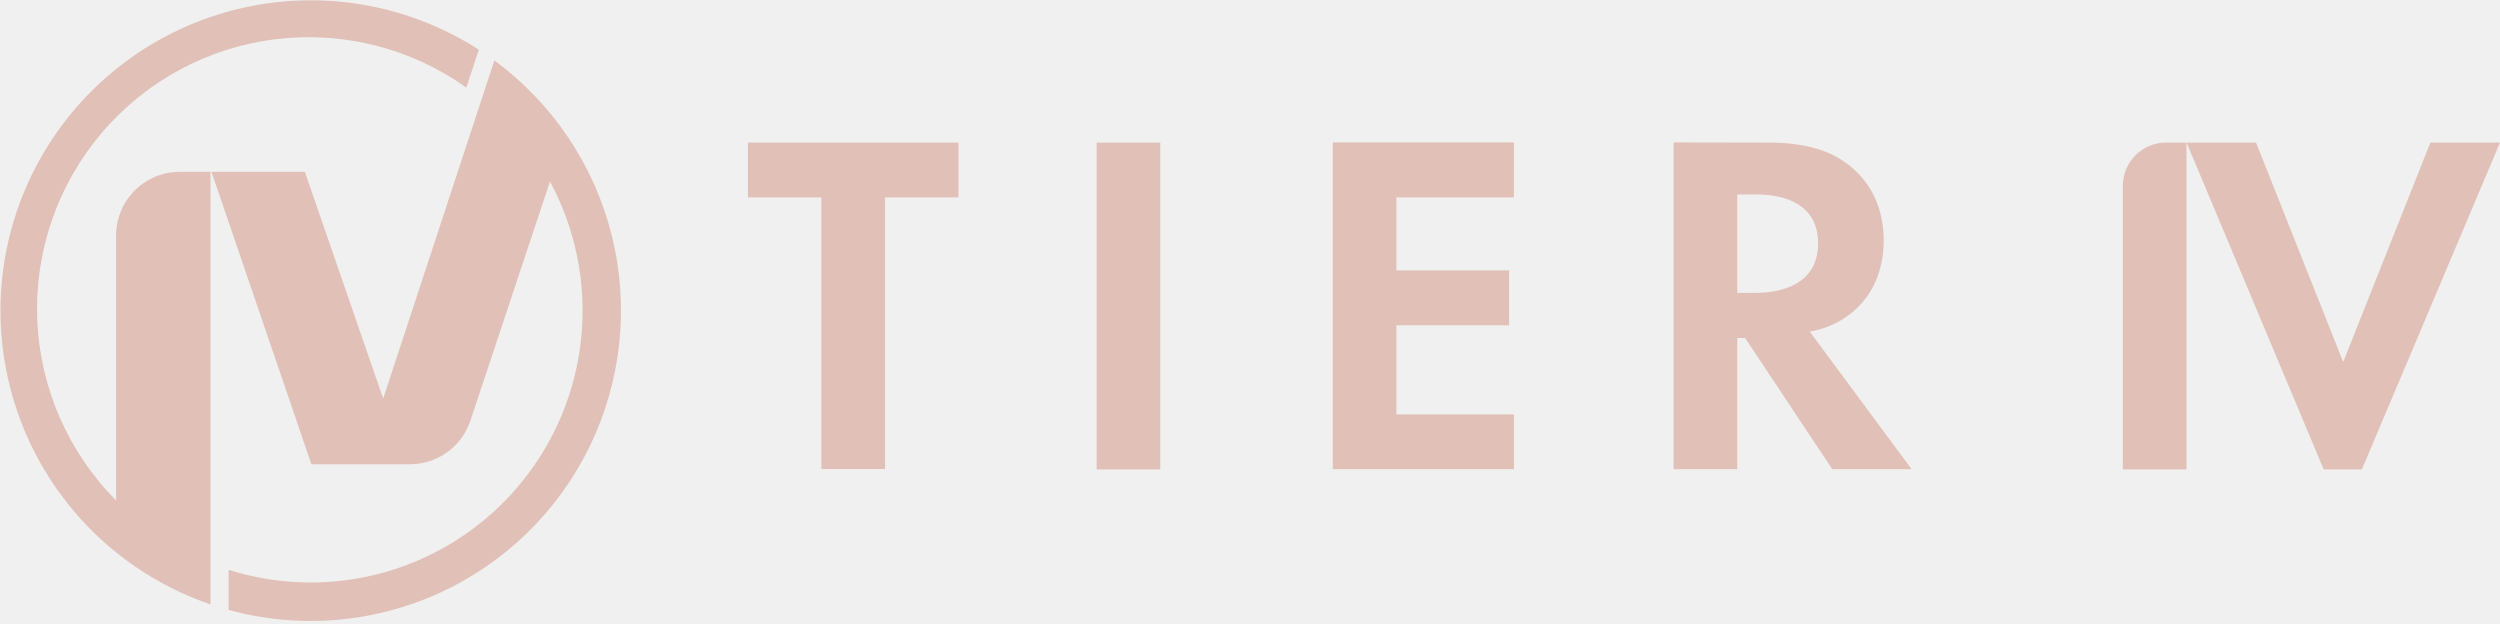
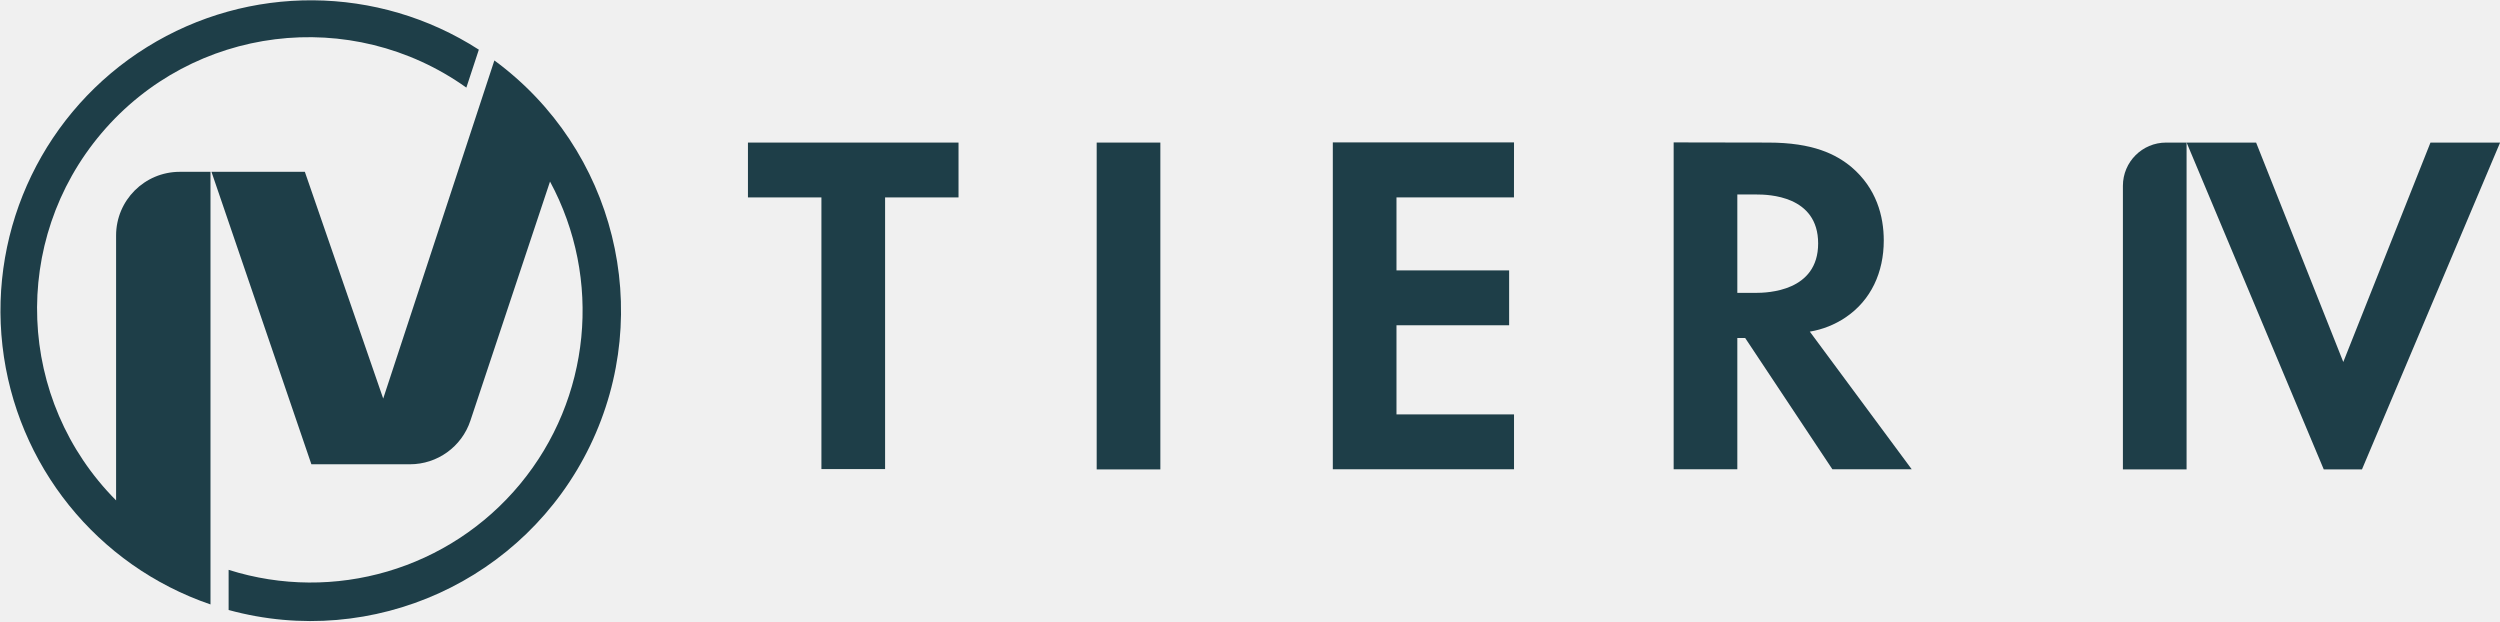
- <svg xmlns="http://www.w3.org/2000/svg" width="589" height="147" viewBox="0 0 589 147" fill="none">
-   <g clip-path="url(#clip0_1_300)">
-     <path d="M49.59 40.48H42.35C38.372 40.48 34.556 42.06 31.743 44.873C28.93 47.687 27.35 51.502 27.35 55.48V117.89C16.041 106.518 9.415 91.314 8.782 75.288C8.149 59.263 13.556 43.583 23.933 31.355C34.309 19.126 48.899 11.238 64.814 9.254C80.729 7.27 96.808 11.333 109.87 20.64L112.81 11.7C104.106 6.1 94.312 2.411 84.077 0.877C73.841 -0.657 63.397 -2.93255e-05 53.433 2.803C43.47 5.606 34.216 10.492 26.281 17.139C18.347 23.785 11.914 32.039 7.407 41.356C2.9 50.673 0.423 60.841 0.138 71.187C-0.147 81.533 1.768 91.822 5.755 101.373C9.742 110.924 15.711 119.52 23.268 126.592C30.825 133.665 39.796 139.053 49.59 142.4V40.48Z" fill="#E1C1B7" />
-     <path d="M116.47 14.24L113.47 23.37L90.28 93.9L71.82 40.48H49.82L73.36 109.38H96.57C99.723 109.383 102.797 108.393 105.356 106.549C107.914 104.705 109.826 102.102 110.82 99.11L129.58 42.77C135.635 53.998 138.201 66.777 136.947 79.472C135.694 92.167 130.679 104.198 122.545 114.025C114.412 123.852 103.529 131.026 91.292 134.629C79.055 138.233 66.021 138.101 53.86 134.25V143.71C70.338 148.222 87.876 146.823 103.431 139.755C118.985 132.686 131.573 120.395 139.011 105.014C146.449 89.633 148.267 72.134 144.15 55.552C140.032 38.971 130.239 24.355 116.47 14.24V14.24Z" fill="#E1C1B7" />
-     <path d="M515.14 33.59V110.59H500.14V43.77C500.14 41.07 501.213 38.481 503.122 36.572C505.031 34.663 507.62 33.59 510.32 33.59H515.14Z" fill="#E1C1B7" />
-     <path d="M531.52 33.59L552.06 85.28L572.6 33.59H589L556.46 110.59H547.46L515.15 33.59H531.52Z" fill="#E1C1B7" />
-     <path d="M208.52 46.51V110.51H193.52V46.51H176.21V33.59H225.82V46.51H208.52Z" fill="#E1C1B7" />
-     <path d="M273.37 33.59V110.59H258.37V33.59H273.37Z" fill="#E1C1B7" />
-     <path d="M356.68 46.51H329V63.7H355.54V76.63H329V97.63H356.69V110.55H314V33.55H356.69L356.68 46.51Z" fill="#E1C1B7" />
-     <path d="M416.57 33.59C427.19 33.59 432.57 36.36 436.19 39.36C442.07 44.36 443.8 50.9 443.8 56.66C443.8 64.16 440.8 70.74 434.8 74.78C432.265 76.486 429.394 77.629 426.38 78.13L450.38 110.55H431.69L411.15 79.63H409.3V110.55H394.3V33.55L416.57 33.59ZM409.3 69H413.57C416.46 69 428.34 68.65 428.34 57.35C428.34 46.05 416.57 45.82 413.8 45.82H409.3V69Z" fill="#E1C1B7" />
+ <svg xmlns="http://www.w3.org/2000/svg" viewBox="0 0 588.98 146.31">
+   <defs>
+     <style>.cls-1{fill:#1e3e48;}</style>
+   </defs>
+   <g id="Layer_2" data-name="Layer 2">
+     <g id="Layer_2-2" data-name="Layer 2">
+       <path class="cls-1" d="M49.59,40.48H42.35a15,15,0,0,0-15,15v62.41a64,64,0,0,1,82.52-97.25l2.94-8.94A73.13,73.13,0,1,0,49.59,142.4Z" />
+       <path class="cls-1" d="M116.47,14.24l-3,9.13,0,0L90.28,93.9,71.82,40.48h-22l23.54,68.9H96.57a15,15,0,0,0,14.25-10.27l18.76-56.34a64.06,64.06,0,0,1-75.72,91.48v9.46A73.13,73.13,0,0,0,116.47,14.24Z" />
+       <path class="cls-1" d="M515.14,33.59v77h-15V43.77a10.18,10.18,0,0,1,10.18-10.18Z" />
+       <path class="cls-1" d="M531.52,33.59l20.54,51.69L572.6,33.59H589l-32.54,77h-9l-32.31-77Z" />
+       <path class="cls-1" d="M208.52,46.51v64h-15v-64H176.21V33.59h49.61V46.51Z" />
+       <path class="cls-1" d="M273.37,33.59v77h-15v-77Z" />
+       <path class="cls-1" d="M356.68,46.51H329V63.7h26.54V76.63H329v21h27.69v12.92H314v-77h42.69Z" />
+       <path class="cls-1" d="M416.57,33.59c10.62,0,16,2.77,19.62,5.77,5.88,5,7.61,11.54,7.61,17.3,0,7.5-3,14.08-9,18.12a21.35,21.35,0,0,1-8.42,3.35l24,32.42H431.69L411.15,79.63H409.3v30.92h-15v-77ZM409.3,69h4.27c2.89,0,14.77-.35,14.77-11.65S416.57,45.82,413.8,45.82h-4.5Z" />
+     </g>
  </g>
-   <defs>
-     <clipPath id="clip0_1_300">
-       <rect width="588.98" height="146.31" fill="white" />
-     </clipPath>
-   </defs>
</svg>
